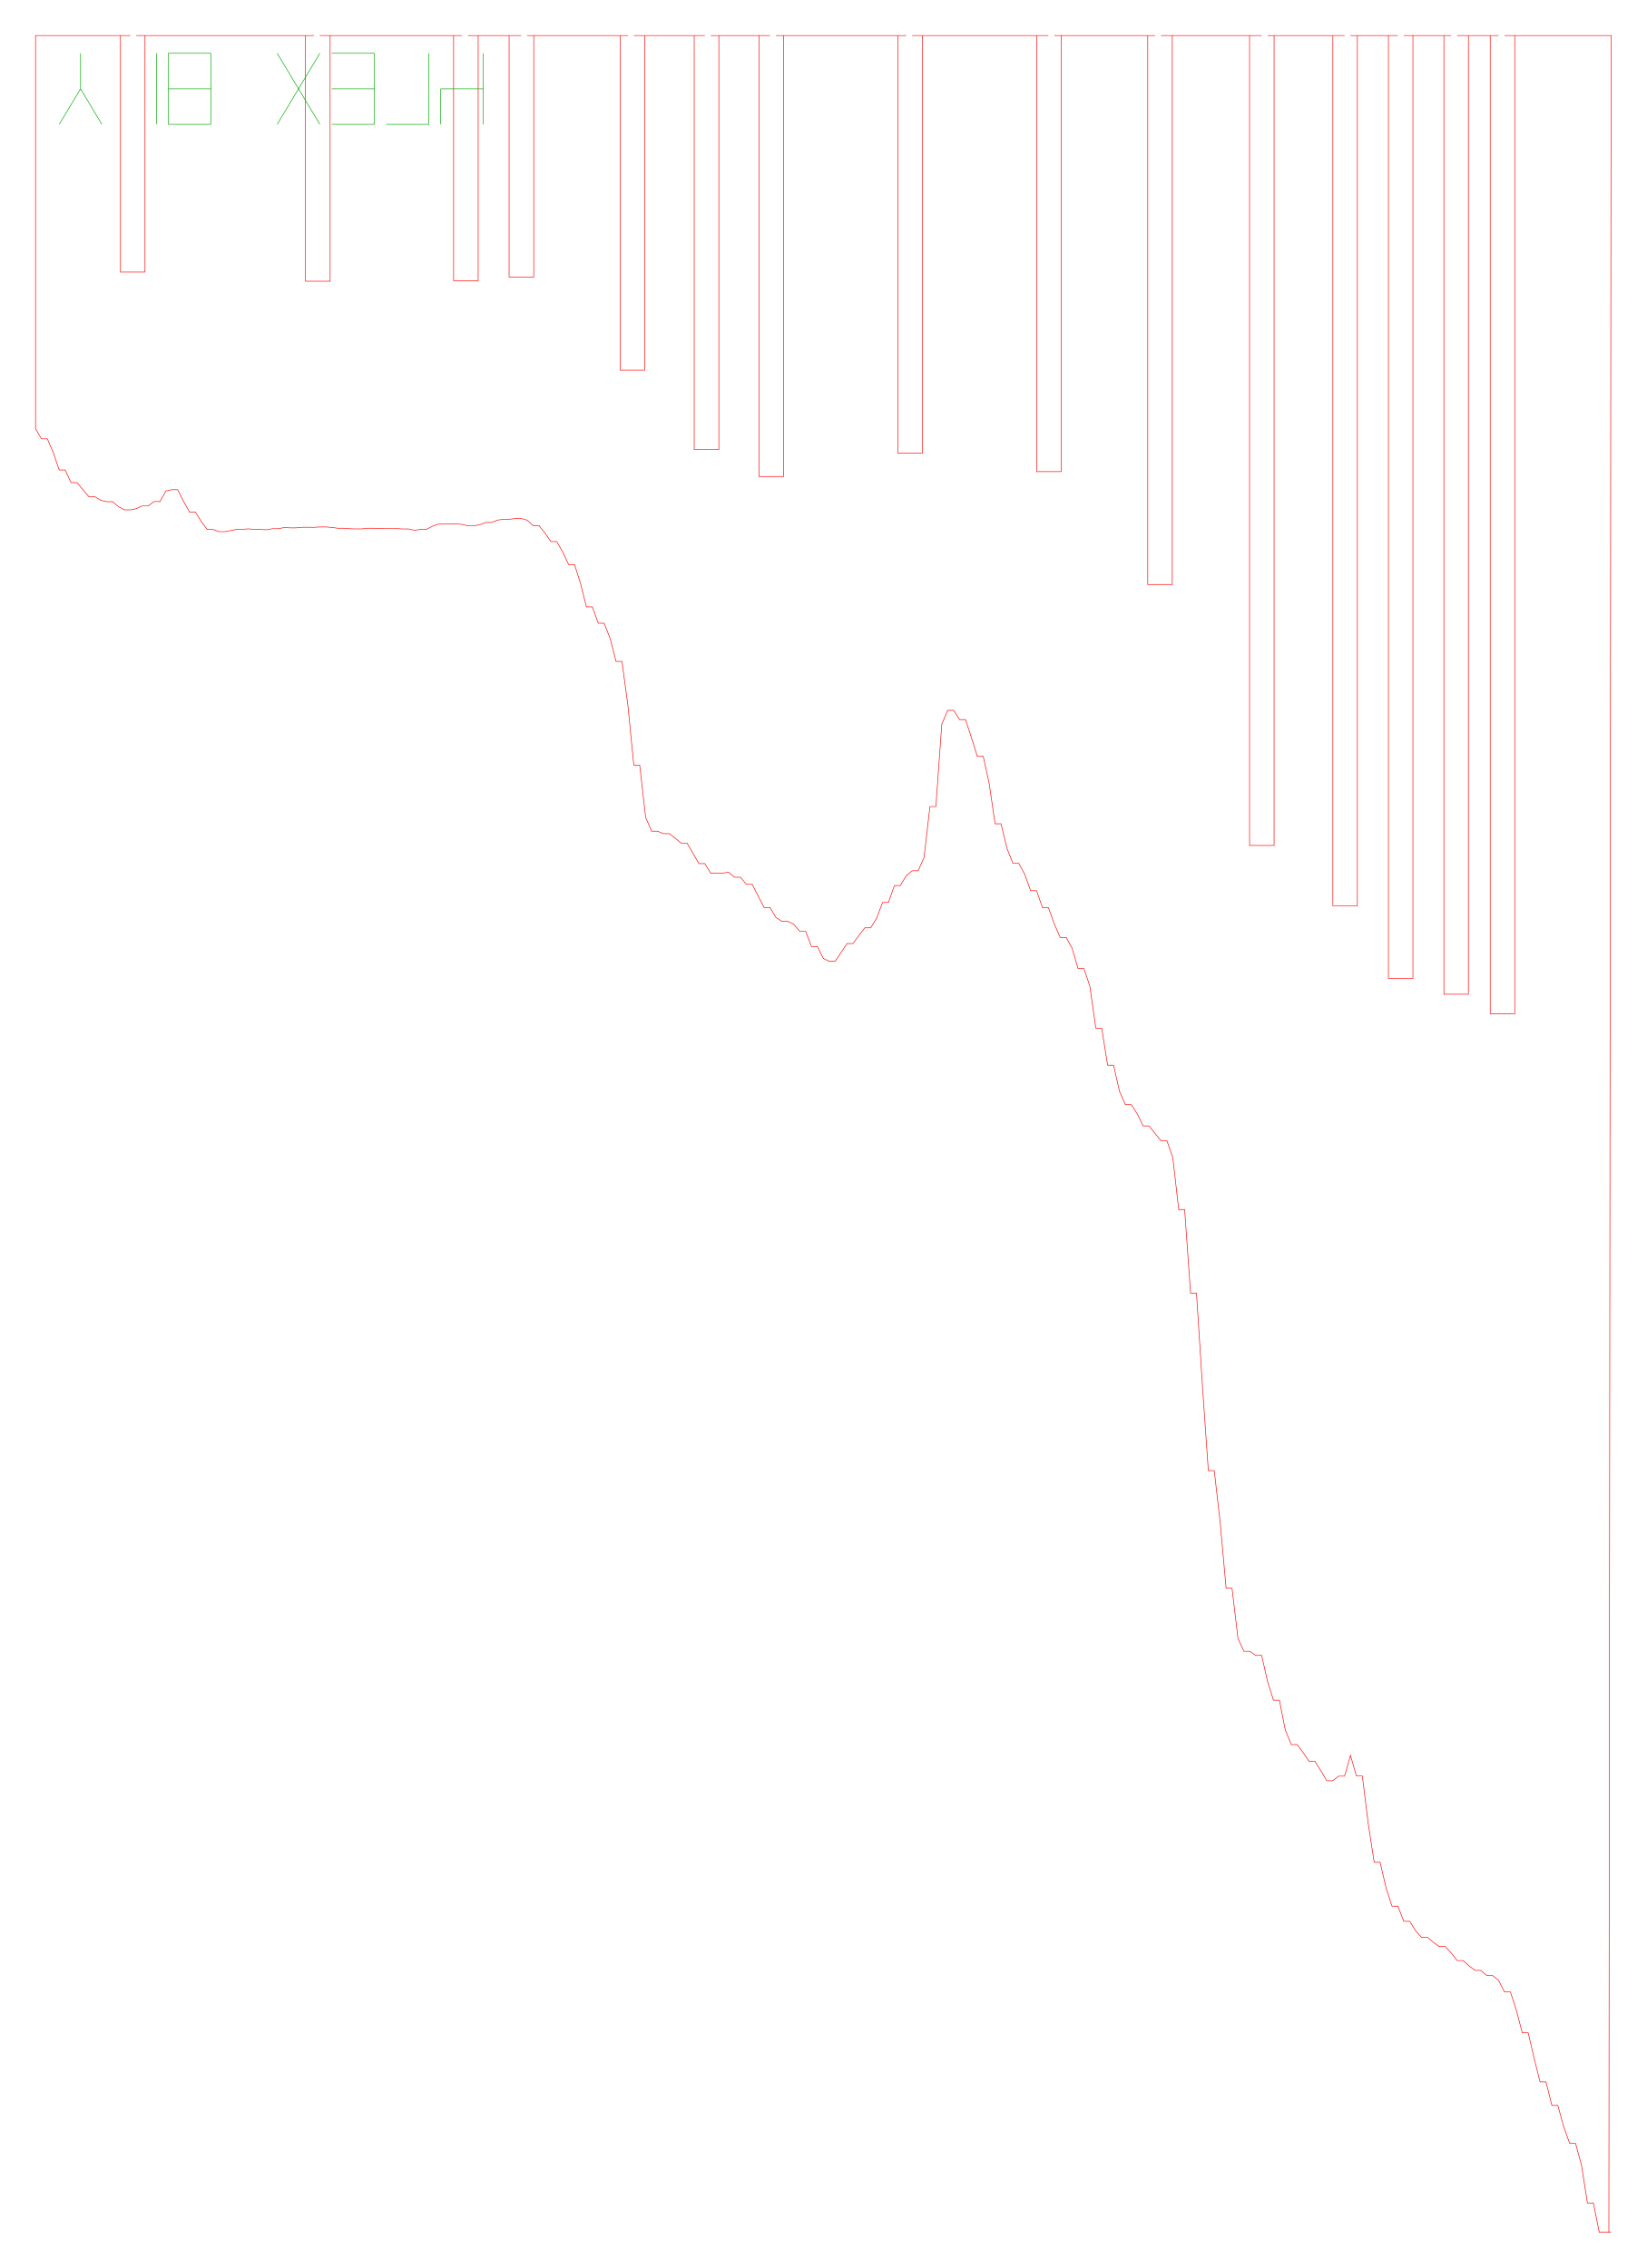
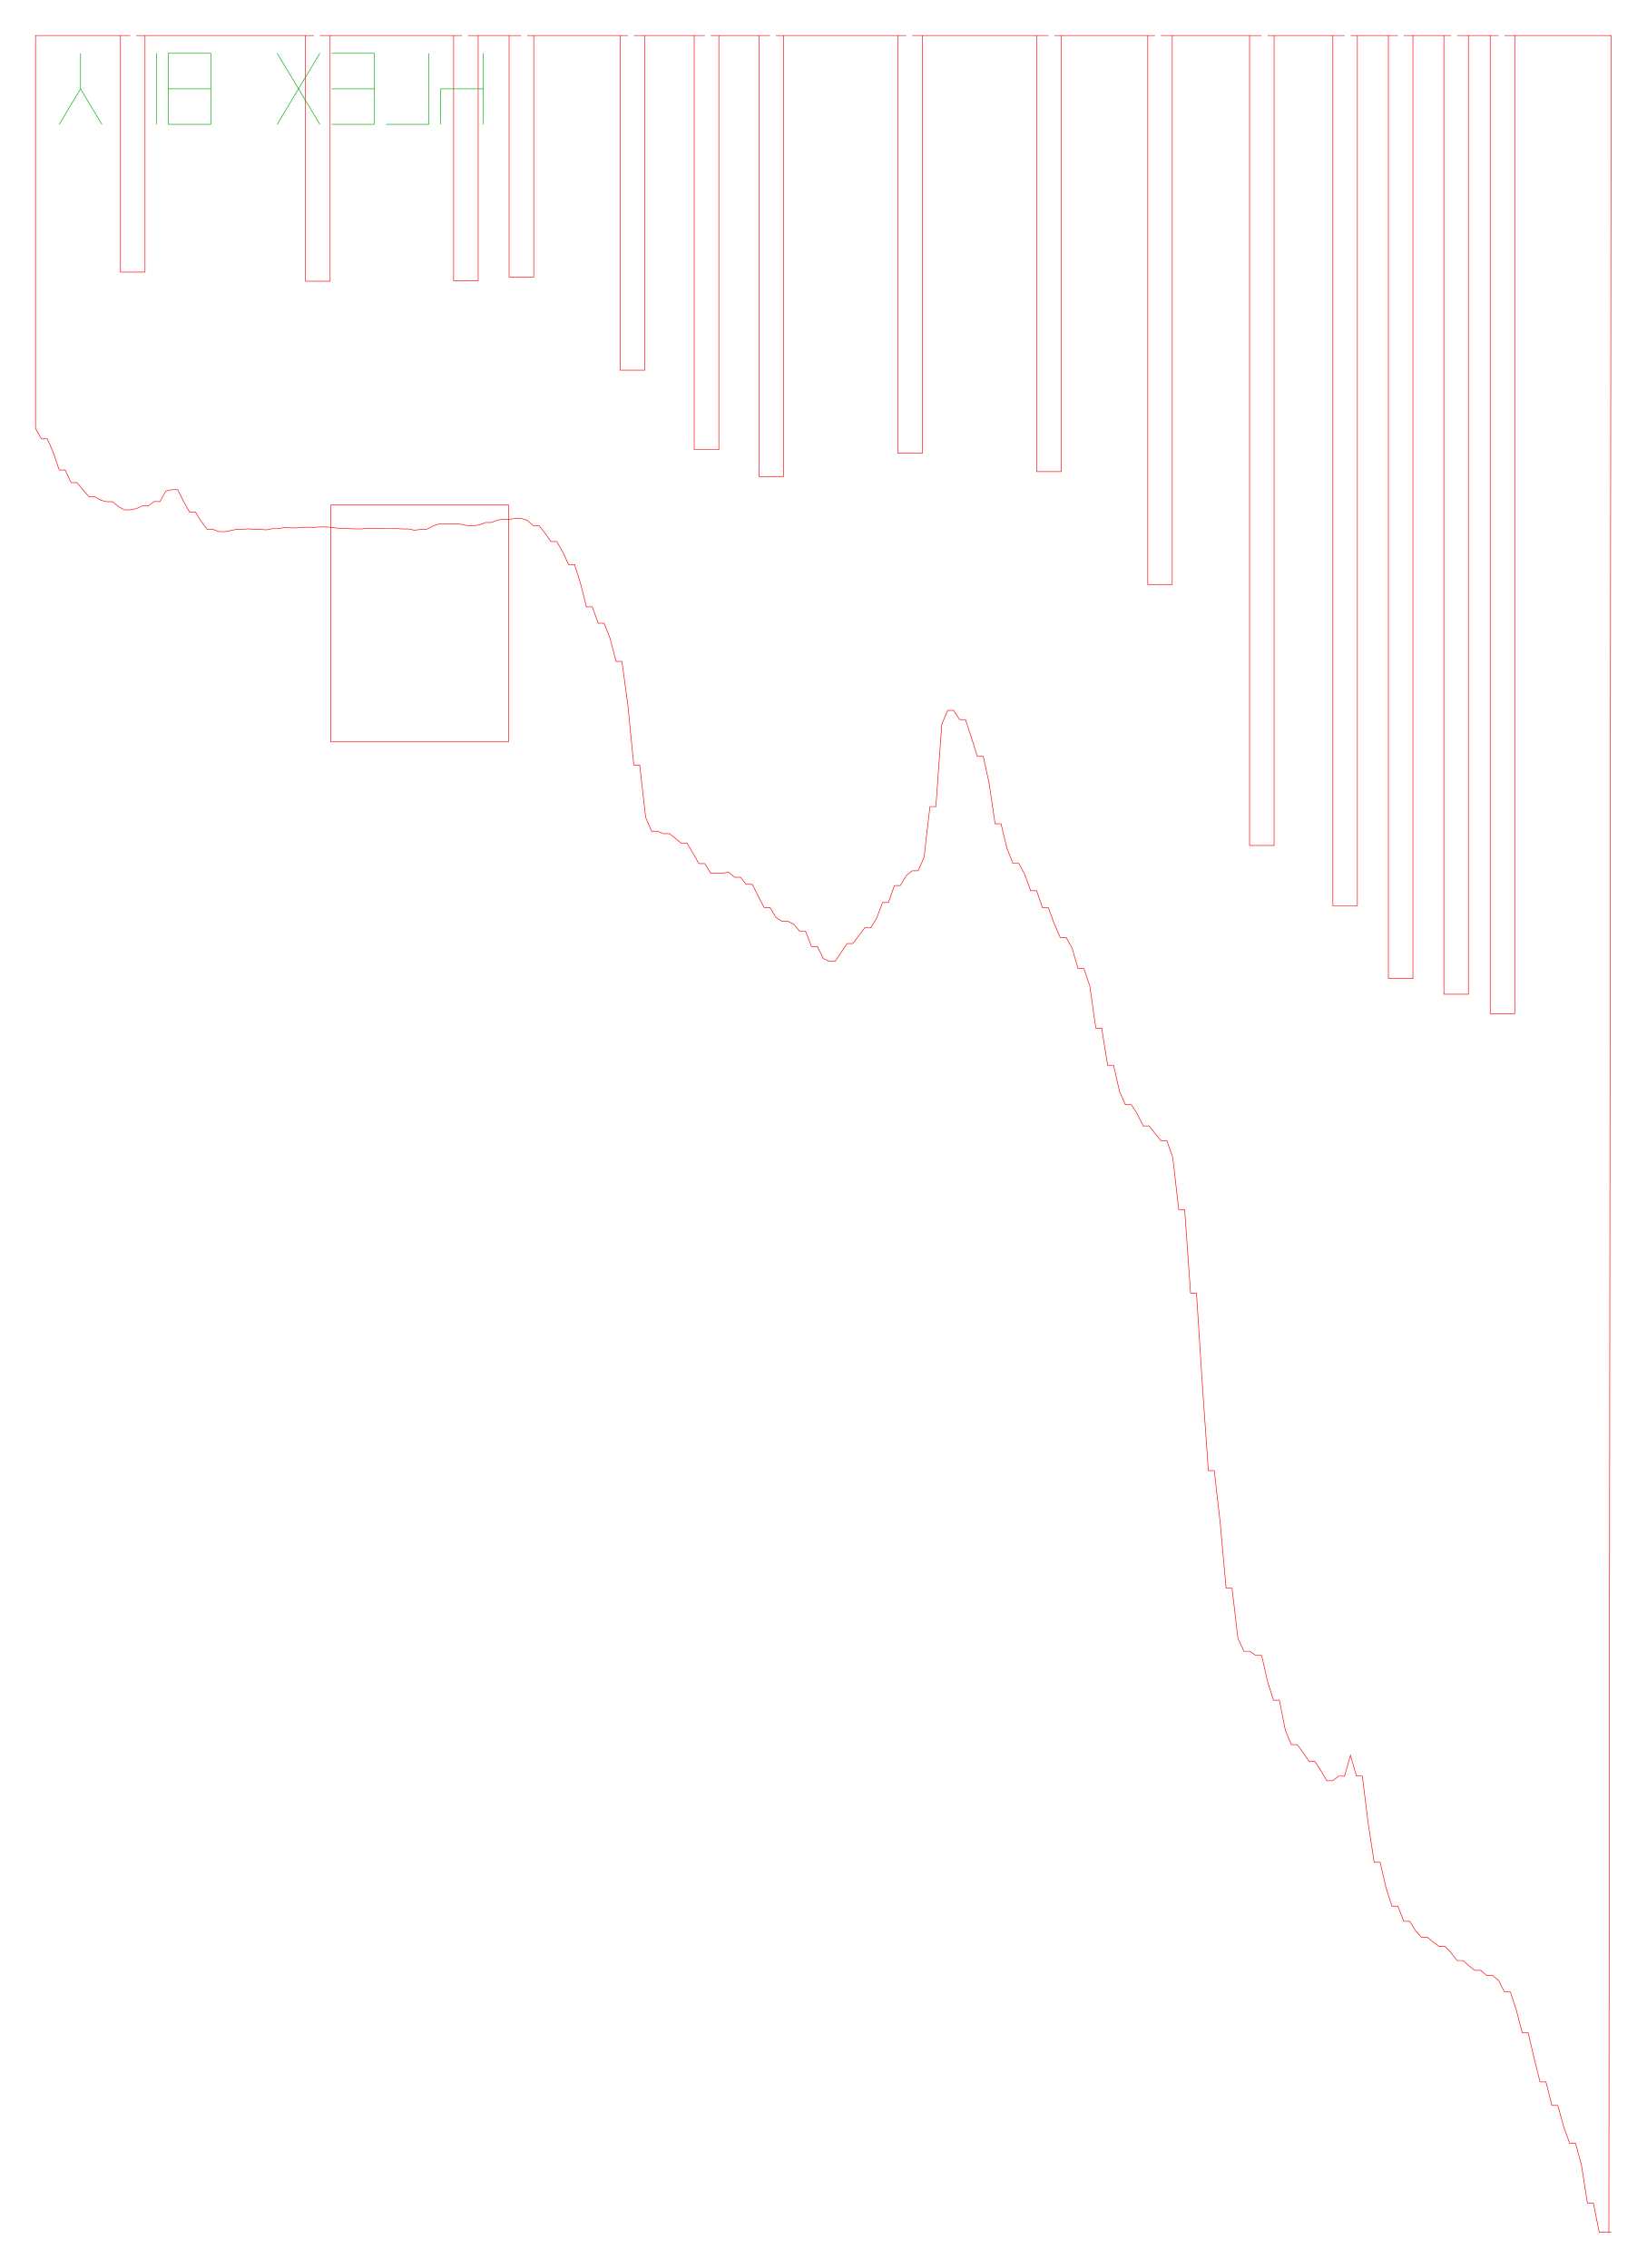
<svg xmlns="http://www.w3.org/2000/svg" width="278.0mm" height="383.0mm" viewBox="0 0 278.0 383.0">
  <path d="M 6.00,6.00 L 7.00,6.00 L 8.00,6.00 L 9.00,6.00 L 10.00,6.00 L 11.00,6.00 L 12.00,6.00 L 13.00,6.00 L 14.00,6.00 L 15.00,6.00 L 16.00,6.00 L 17.00,6.00 L 18.00,6.00 L 19.00,6.00 L 20.00,6.00 L 21.00,6.00 L 22.00,6.00 L 20.34,6.00 L 20.34,45.95 L 24.48,45.95 L 24.48,6.00 L 23.00,6.00 L 24.00,6.00 L 25.00,6.00 L 26.00,6.00 L 27.00,6.00 L 28.00,6.00 L 29.00,6.00 L 30.00,6.00 L 31.00,6.00 L 32.00,6.00 L 33.00,6.00 L 34.00,6.00 L 35.00,6.00 L 36.00,6.00 L 37.00,6.00 L 38.00,6.00 L 39.00,6.00 L 40.00,6.00 L 41.00,6.00 L 42.00,6.00 L 43.00,6.00 L 44.00,6.00 L 45.00,6.00 L 46.00,6.00 L 47.00,6.00 L 48.00,6.00 L 49.00,6.00 L 50.00,6.00 L 51.00,6.00 L 52.00,6.00 L 53.00,6.00 L 51.58,6.00 L 51.58,47.49 L 55.73,47.49 L 55.73,6.00 L 54.00,6.00 L 55.00,6.00 L 56.00,6.00 L 57.00,6.00 L 58.00,6.00 L 59.00,6.00 L 60.00,6.00 L 61.00,6.00 L 62.00,6.00 L 63.00,6.00 L 64.00,6.00 L 65.00,6.00 L 66.00,6.00 L 67.00,6.00 L 68.00,6.00 L 69.00,6.00 L 70.00,6.00 L 71.00,6.00 L 72.00,6.00 L 73.00,6.00 L 74.00,6.00 L 75.00,6.00 L 76.00,6.00 L 77.00,6.00 L 78.00,6.00 L 76.58,6.00 L 76.58,47.40 L 80.73,47.40 L 80.73,6.00 L 79.00,6.00 L 80.00,6.00 L 81.00,6.00 L 82.00,6.00 L 83.00,6.00 L 84.00,6.00 L 85.00,6.00 L 86.00,6.00 L 87.00,6.00 L 88.00,6.00 L 85.95,6.00 L 85.95,46.78 L 90.11,46.78 L 90.11,6.00 L 89.00,6.00 L 90.00,6.00 L 91.00,6.00 L 92.00,6.00 L 93.00,6.00 L 94.00,6.00 L 95.00,6.00 L 96.00,6.00 L 97.00,6.00 L 98.00,6.00 L 99.00,6.00 L 100.00,6.00 L 101.00,6.00 L 102.00,6.00 L 103.00,6.00 L 104.00,6.00 L 105.00,6.00 L 106.00,6.00 L 104.70,6.00 L 104.70,62.52 L 108.86,62.52 L 108.86,6.00 L 107.00,6.00 L 108.00,6.00 L 109.00,6.00 L 110.00,6.00 L 111.00,6.00 L 112.00,6.00 L 113.00,6.00 L 114.00,6.00 L 115.00,6.00 L 116.00,6.00 L 117.00,6.00 L 118.00,6.00 L 119.00,6.00 L 117.20,6.00 L 117.20,75.92 L 121.36,75.92 L 121.36,6.00 L 120.00,6.00 L 121.00,6.00 L 122.00,6.00 L 123.00,6.00 L 124.00,6.00 L 125.00,6.00 L 126.00,6.00 L 127.00,6.00 L 128.00,6.00 L 129.00,6.00 L 130.00,6.00 L 128.14,6.00 L 128.14,80.47 L 132.30,80.47 L 132.30,6.00 L 131.00,6.00 L 132.00,6.00 L 133.00,6.00 L 134.00,6.00 L 135.00,6.00 L 136.00,6.00 L 137.00,6.00 L 138.00,6.00 L 139.00,6.00 L 140.00,6.00 L 141.00,6.00 L 142.00,6.00 L 143.00,6.00 L 144.00,6.00 L 145.00,6.00 L 146.00,6.00 L 147.00,6.00 L 148.00,6.00 L 149.00,6.00 L 150.00,6.00 L 151.00,6.00 L 152.00,6.00 L 153.00,6.00 L 151.59,6.00 L 151.59,76.52 L 155.73,76.52 L 155.73,6.00 L 154.00,6.00 L 155.00,6.00 L 156.00,6.00 L 157.00,6.00 L 158.00,6.00 L 159.00,6.00 L 160.00,6.00 L 161.00,6.00 L 162.00,6.00 L 163.00,6.00 L 164.00,6.00 L 165.00,6.00 L 166.00,6.00 L 167.00,6.00 L 168.00,6.00 L 169.00,6.00 L 170.00,6.00 L 171.00,6.00 L 172.00,6.00 L 173.00,6.00 L 174.00,6.00 L 175.00,6.00 L 176.00,6.00 L 177.00,6.00 L 175.02,6.00 L 175.02,79.64 L 179.16,79.64 L 179.16,6.00 L 178.00,6.00 L 179.00,6.00 L 180.00,6.00 L 181.00,6.00 L 182.00,6.00 L 183.00,6.00 L 184.00,6.00 L 185.00,6.00 L 186.00,6.00 L 187.00,6.00 L 188.00,6.00 L 189.00,6.00 L 190.00,6.00 L 191.00,6.00 L 192.00,6.00 L 193.00,6.00 L 194.00,6.00 L 195.00,6.00 L 193.77,6.00 L 193.77,98.70 L 197.91,98.70 L 197.91,6.00 L 196.00,6.00 L 197.00,6.00 L 198.00,6.00 L 199.00,6.00 L 200.00,6.00 L 201.00,6.00 L 202.00,6.00 L 203.00,6.00 L 204.00,6.00 L 205.00,6.00 L 206.00,6.00 L 207.00,6.00 L 208.00,6.00 L 209.00,6.00 L 210.00,6.00 L 211.00,6.00 L 212.00,6.00 L 213.00,6.00 L 210.96,6.00 L 210.96,142.77 L 215.10,142.77 L 215.10,6.00 L 214.00,6.00 L 215.00,6.00 L 216.00,6.00 L 217.00,6.00 L 218.00,6.00 L 219.00,6.00 L 220.00,6.00 L 221.00,6.00 L 222.00,6.00 L 223.00,6.00 L 224.00,6.00 L 225.00,6.00 L 226.00,6.00 L 227.00,6.00 L 225.02,6.00 L 225.02,152.97 L 229.16,152.97 L 229.16,6.00 L 228.00,6.00 L 229.00,6.00 L 230.00,6.00 L 231.00,6.00 L 232.00,6.00 L 233.00,6.00 L 234.00,6.00 L 235.00,6.00 L 236.00,6.00 L 234.40,6.00 L 234.40,165.23 L 238.54,165.23 L 238.54,6.00 L 237.00,6.00 L 238.00,6.00 L 239.00,6.00 L 240.00,6.00 L 241.00,6.00 L 242.00,6.00 L 243.00,6.00 L 244.00,6.00 L 245.00,6.00 L 243.77,6.00 L 243.77,167.90 L 247.91,167.90 L 247.91,6.00 L 246.00,6.00 L 247.00,6.00 L 248.00,6.00 L 249.00,6.00 L 250.00,6.00 L 251.00,6.00 L 252.00,6.00 L 253.00,6.00 L 251.59,6.00 L 251.59,171.20 L 255.73,171.20 L 255.73,6.00 L 254.00,6.00 L 255.00,6.00 L 256.00,6.00 L 257.00,6.00 L 258.00,6.00 L 259.00,6.00 L 260.00,6.00 L 261.00,6.00 L 262.00,6.00 L 263.00,6.00 L 264.00,6.00 L 265.00,6.00 L 266.00,6.00 L 267.00,6.00 L 268.00,6.00 L 269.00,6.00 L 270.00,6.00 L 271.00,6.00 L 272.00,6.00 L 271.62,376.97 L 272.00,376.97 L 271.00,376.97 L 270.00,376.97 L 269.00,372.02 L 268.00,372.02 L 267.00,365.65 L 266.00,361.95 L 265.00,361.95 L 264.00,359.16 L 263.00,355.55 L 262.00,355.55 L 261.00,351.57 L 260.00,351.57 L 259.00,347.58 L 258.00,343.28 L 257.00,343.28 L 256.00,339.46 L 255.00,336.39 L 254.00,336.39 L 253.00,334.44 L 252.00,333.61 L 251.00,333.61 L 250.00,332.74 L 249.00,332.74 L 248.00,331.97 L 247.00,331.08 L 246.00,331.08 L 245.00,329.80 L 244.00,328.72 L 243.00,328.72 L 242.00,328.00 L 241.00,327.17 L 240.00,327.17 L 239.00,326.06 L 238.00,324.46 L 237.00,324.46 L 236.00,321.90 L 235.00,321.90 L 234.00,318.79 L 233.00,314.49 L 232.00,314.49 L 231.00,307.99 L 230.00,299.92 L 229.00,299.92 L 228.00,296.42 L 227.00,299.94 L 226.00,299.94 L 225.00,300.71 L 224.00,300.71 L 223.00,299.03 L 222.00,297.45 L 221.00,297.45 L 220.00,295.95 L 219.00,294.61 L 218.00,294.61 L 217.00,292.18 L 216.00,287.12 L 215.00,287.12 L 214.00,283.96 L 213.00,279.55 L 212.00,279.55 L 211.00,278.85 L 210.00,278.85 L 209.00,276.69 L 208.00,268.20 L 207.00,268.20 L 206.00,257.12 L 205.00,248.35 L 204.00,248.35 L 203.00,234.01 L 202.00,218.37 L 201.00,218.37 L 200.00,204.26 L 199.00,204.26 L 198.00,195.47 L 197.00,192.63 L 196.00,192.63 L 195.00,191.41 L 194.00,190.14 L 193.00,190.14 L 192.00,188.11 L 191.00,186.56 L 190.00,186.56 L 189.00,184.28 L 188.00,179.89 L 187.00,179.89 L 186.00,173.63 L 185.00,173.63 L 184.00,166.56 L 183.00,163.56 L 182.00,163.56 L 181.00,160.11 L 180.00,158.32 L 179.00,158.32 L 178.00,156.04 L 177.00,153.28 L 176.00,153.28 L 175.00,150.41 L 174.00,150.41 L 173.00,147.64 L 172.00,145.79 L 171.00,145.79 L 170.00,143.25 L 169.00,139.12 L 168.00,139.12 L 167.00,132.32 L 166.00,127.73 L 165.00,127.73 L 164.00,124.56 L 163.00,121.52 L 162.00,121.52 L 161.00,119.96 L 160.00,119.96 L 159.00,122.29 L 158.00,136.21 L 157.00,136.21 L 156.00,144.81 L 155.00,147.05 L 154.00,147.05 L 153.00,147.88 L 152.00,149.54 L 151.00,149.54 L 150.00,152.40 L 149.00,152.40 L 148.00,155.06 L 147.00,156.68 L 146.00,156.68 L 145.00,157.98 L 144.00,159.34 L 143.00,159.34 L 142.00,160.84 L 141.00,162.33 L 140.00,162.33 L 139.00,161.87 L 138.00,159.84 L 137.00,159.84 L 136.00,157.25 L 135.00,157.25 L 134.00,156.08 L 133.00,155.57 L 132.00,155.57 L 131.00,154.94 L 130.00,153.25 L 129.00,153.25 L 128.00,151.32 L 127.00,149.34 L 126.00,149.34 L 125.00,148.14 L 124.00,148.14 L 123.00,147.29 L 122.00,147.44 L 121.00,147.44 L 120.00,147.48 L 119.00,145.84 L 118.00,145.84 L 117.00,144.11 L 116.00,142.39 L 115.00,142.39 L 114.00,141.54 L 113.00,140.78 L 112.00,140.78 L 111.00,140.36 L 110.00,140.36 L 109.00,138.02 L 108.00,129.21 L 107.00,129.21 L 106.00,119.05 L 105.00,111.69 L 104.00,111.69 L 103.00,107.80 L 102.00,105.25 L 101.00,105.25 L 100.00,102.48 L 99.00,102.48 L 98.00,98.50 L 97.00,95.34 L 96.00,95.34 L 95.00,93.21 L 94.00,91.45 L 93.00,91.45 L 92.00,90.01 L 91.00,88.75 L 90.00,88.75 L 89.00,87.84 L 88.00,87.56 L 87.00,87.56 L 86.00,87.69 L 85.00,87.69 L 84.00,87.83 L 83.00,88.23 L 82.00,88.23 L 81.00,88.62 L 80.00,88.79 L 79.00,88.79 L 78.00,88.56 L 77.00,88.46 L 76.00,88.46 L 75.00,88.51 L 74.00,88.51 L 73.00,88.87 L 72.00,89.40 L 71.00,89.40 L 70.00,89.54 L 69.00,89.33 L 68.00,89.33 L 67.00,89.26 L 66.00,89.26 L 65.00,89.26 L 64.00,89.25 L 63.00,89.20 L 62.00,89.20 L 61.00,89.32 L 60.00,89.32 L 59.00,89.28 L 58.00,89.20 L 57.00,89.20 L 56.00,89.06 L 55.00,88.99 L 54.00,88.99 L 53.00,89.05 L 52.00,89.04 L 51.00,89.04 L 50.00,89.14 L 49.00,89.14 L 48.00,89.08 L 47.00,89.28 L 46.00,89.28 L 45.00,89.47 L 44.00,89.41 L 43.00,89.41 L 42.00,89.31 L 41.00,89.37 L 40.00,89.37 L 39.00,89.59 L 38.00,89.78 L 37.00,89.78 L 36.00,89.42 L 35.00,89.42 L 34.00,88.10 L 33.00,86.48 L 32.00,86.48 L 31.00,84.69 L 30.00,82.70 L 29.00,82.70 L 28.00,82.92 L 27.00,84.70 L 26.00,84.70 L 25.00,85.44 L 24.00,85.44 L 23.00,85.90 L 22.00,86.10 L 21.00,86.10 L 20.00,85.56 L 19.00,84.72 L 18.00,84.72 L 17.00,84.47 L 16.00,83.87 L 15.00,83.87 L 14.00,82.69 L 13.00,81.50 L 12.00,81.50 L 11.00,79.37 L 10.00,79.37 L 9.00,76.44 L 8.00,74.12 L 7.00,74.12 L 6.00,72.38 L 6.00,6.00 Z" fill="none" stroke="#f00" stroke-width="0.1" />
+   <path d="M 55.86,85.28 L 85.86,85.28 L 85.86,125.28 L 55.86,125.28 L 55.86,85.28 Z" fill="none" stroke="#f00" stroke-width="0.1" />
  <path d="M 10.00,21.00 L 13.60,15.00" fill="none" stroke="#0a0" stroke-width="0.1" />
  <path d="M 17.20,21.00 L 13.60,15.00" fill="none" stroke="#0a0" stroke-width="0.1" />
  <path d="M 13.60,15.00 L 13.60,9.00" fill="none" stroke="#0a0" stroke-width="0.1" />
  <path d="M 26.40,21.00 L 26.40,15.00" fill="none" stroke="#0a0" stroke-width="0.1" />
  <path d="M 26.40,15.00 L 26.40,9.00" fill="none" stroke="#0a0" stroke-width="0.1" />
  <path d="M 28.40,21.00 L 35.60,21.00" fill="none" stroke="#0a0" stroke-width="0.1" />
  <path d="M 35.60,21.00 L 35.60,15.00" fill="none" stroke="#0a0" stroke-width="0.1" />
  <path d="M 35.60,15.00 L 35.60,9.00" fill="none" stroke="#0a0" stroke-width="0.1" />
  <path d="M 28.40,9.00 L 35.60,9.00" fill="none" stroke="#0a0" stroke-width="0.1" />
  <path d="M 28.40,15.00 L 28.40,9.00" fill="none" stroke="#0a0" stroke-width="0.1" />
  <path d="M 28.40,21.00 L 28.40,15.00" fill="none" stroke="#0a0" stroke-width="0.1" />
  <path d="M 28.40,15.00 L 35.60,15.00" fill="none" stroke="#0a0" stroke-width="0.1" />
  <path d="M 46.80,21.00 L 54.00,9.00" fill="none" stroke="#0a0" stroke-width="0.1" />
  <path d="M 46.80,9.00 L 54.00,21.00" fill="none" stroke="#0a0" stroke-width="0.1" />
  <path d="M 56.00,21.00 L 63.20,21.00" fill="none" stroke="#0a0" stroke-width="0.1" />
  <path d="M 63.20,21.00 L 63.20,15.00" fill="none" stroke="#0a0" stroke-width="0.1" />
  <path d="M 56.00,15.00 L 63.20,15.00" fill="none" stroke="#0a0" stroke-width="0.1" />
  <path d="M 63.20,15.00 L 63.20,9.00" fill="none" stroke="#0a0" stroke-width="0.1" />
  <path d="M 56.00,9.00 L 63.20,9.00" fill="none" stroke="#0a0" stroke-width="0.1" />
  <path d="M 65.20,21.00 L 72.40,21.00" fill="none" stroke="#0a0" stroke-width="0.1" />
  <path d="M 72.40,21.00 L 72.40,15.00" fill="none" stroke="#0a0" stroke-width="0.1" />
  <path d="M 72.40,15.00 L 72.40,9.00" fill="none" stroke="#0a0" stroke-width="0.1" />
  <path d="M 74.40,21.00 L 74.40,15.00" fill="none" stroke="#0a0" stroke-width="0.1" />
  <path d="M 74.40,15.00 L 81.60,15.00" fill="none" stroke="#0a0" stroke-width="0.1" />
  <path d="M 81.60,21.00 L 81.60,15.00" fill="none" stroke="#0a0" stroke-width="0.1" />
  <path d="M 81.60,15.00 L 81.60,9.00" fill="none" stroke="#0a0" stroke-width="0.1" />
</svg>
